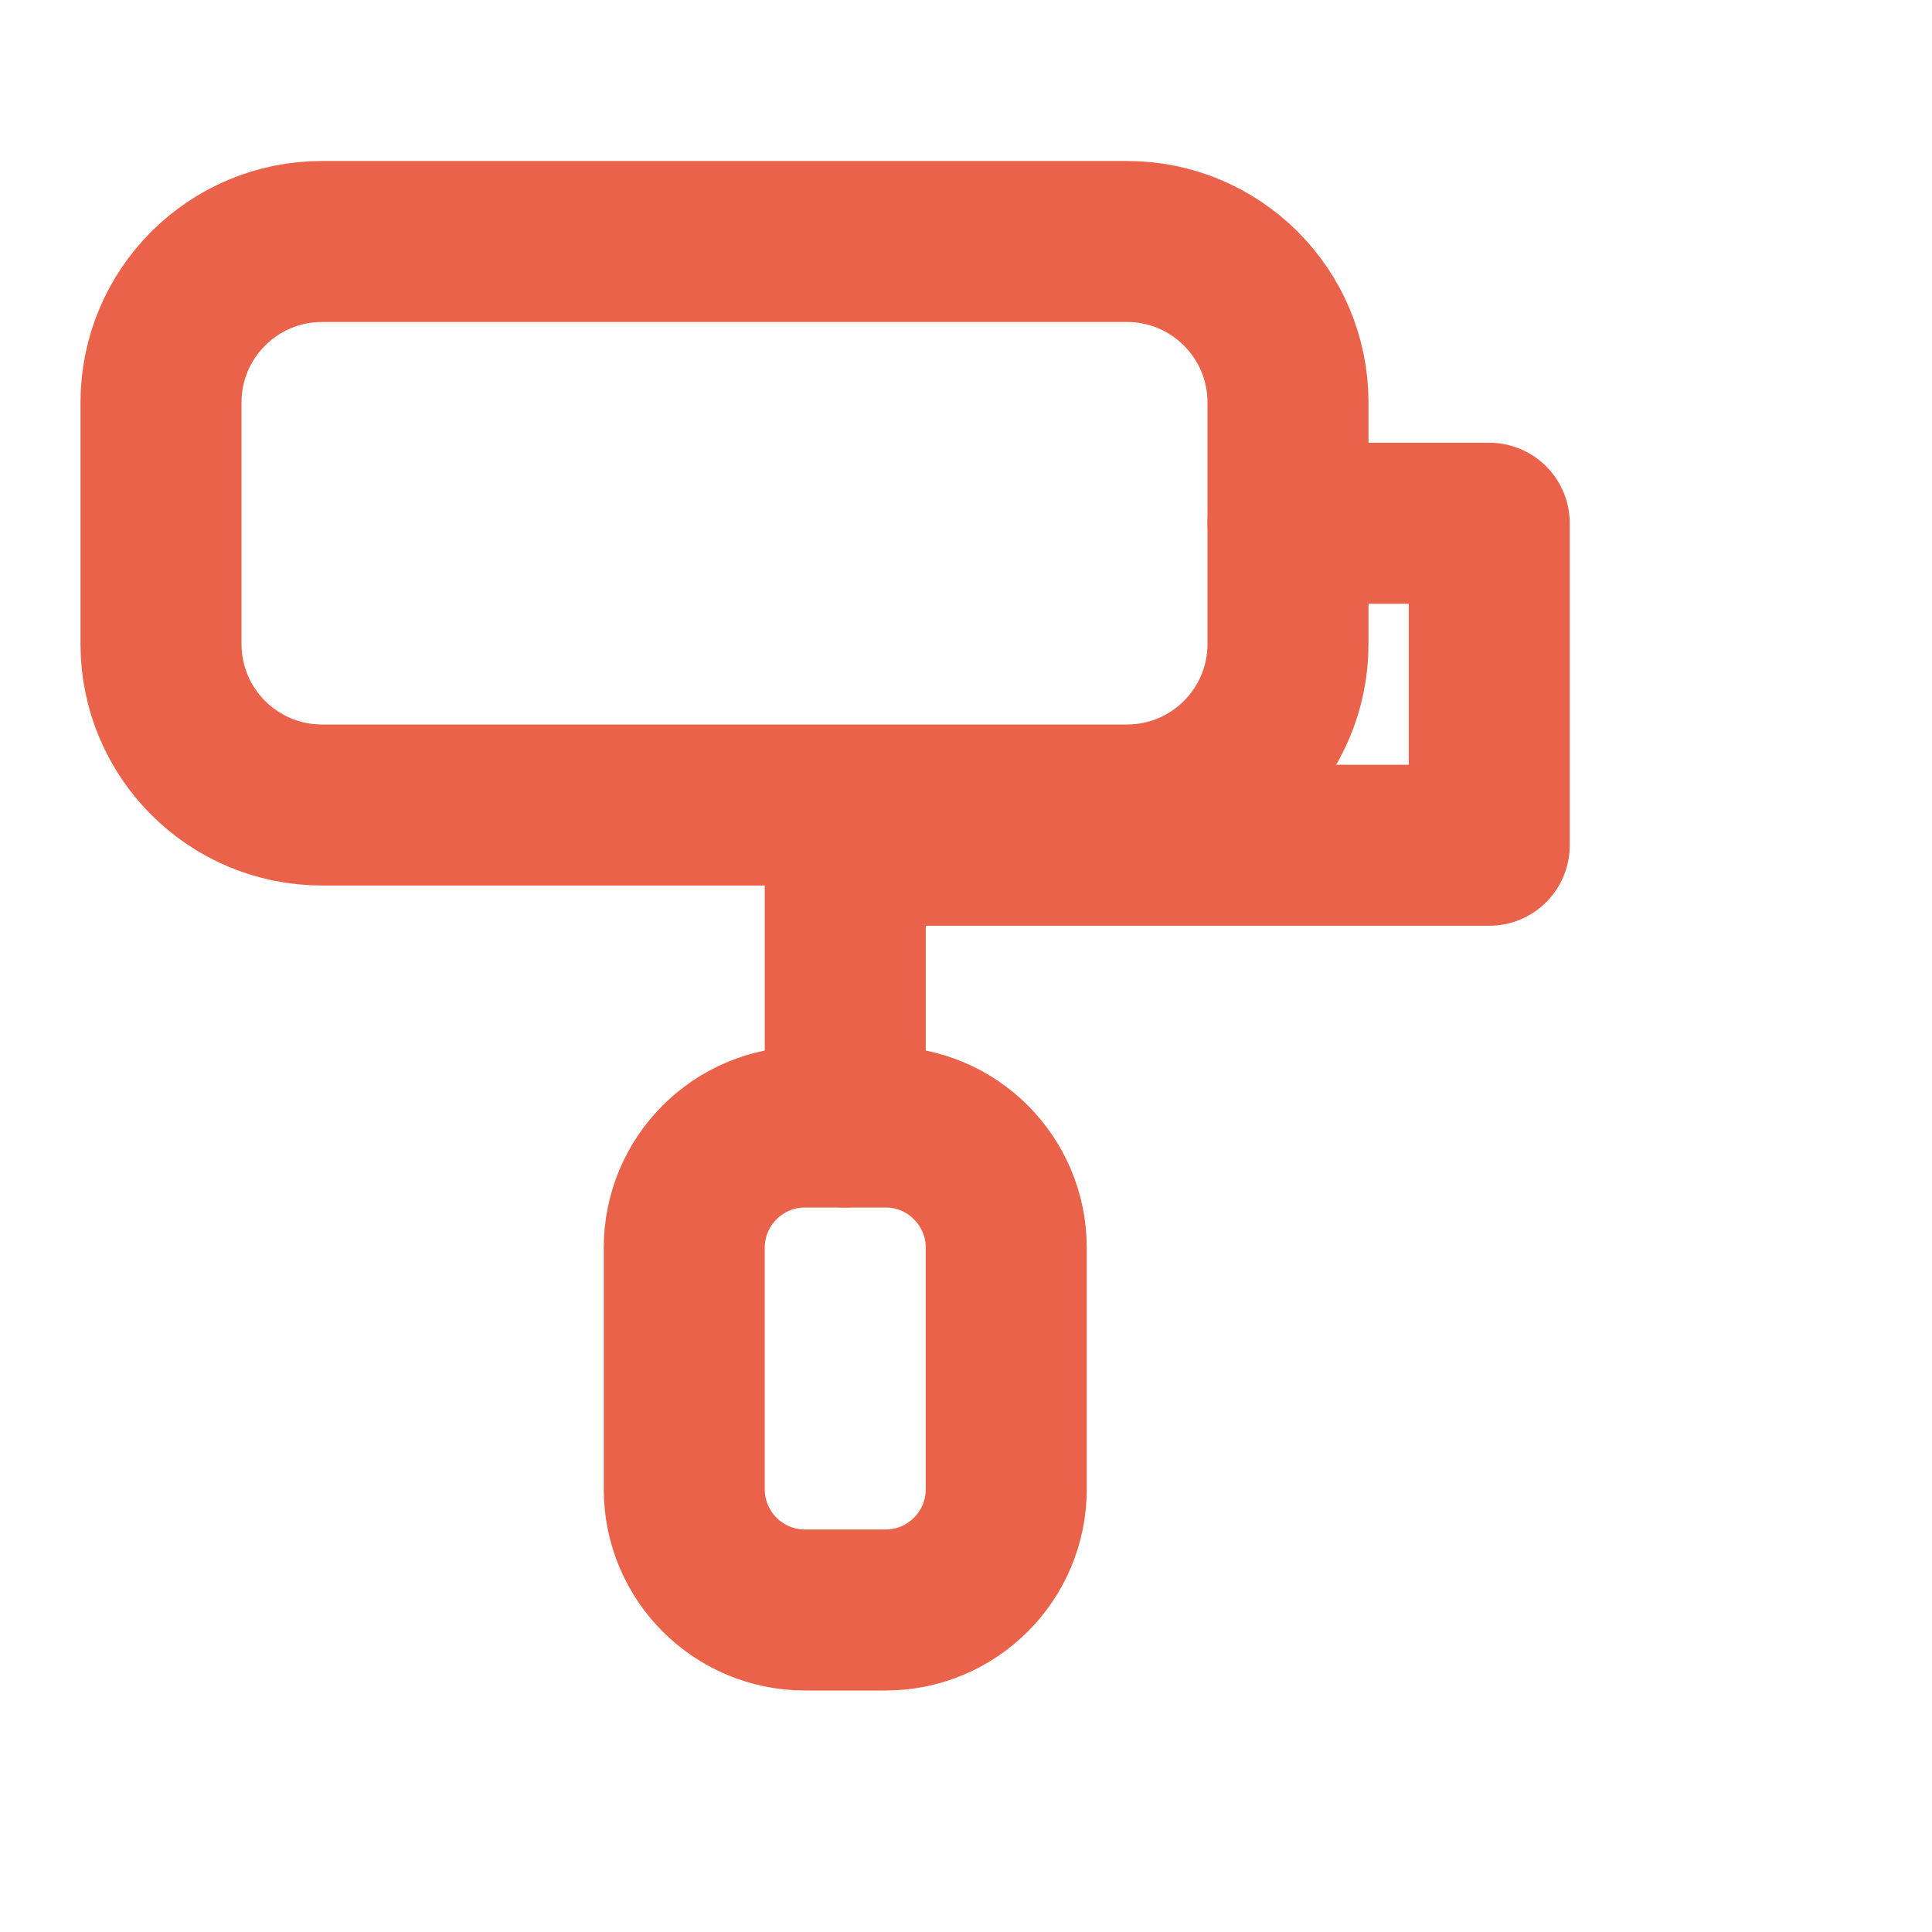
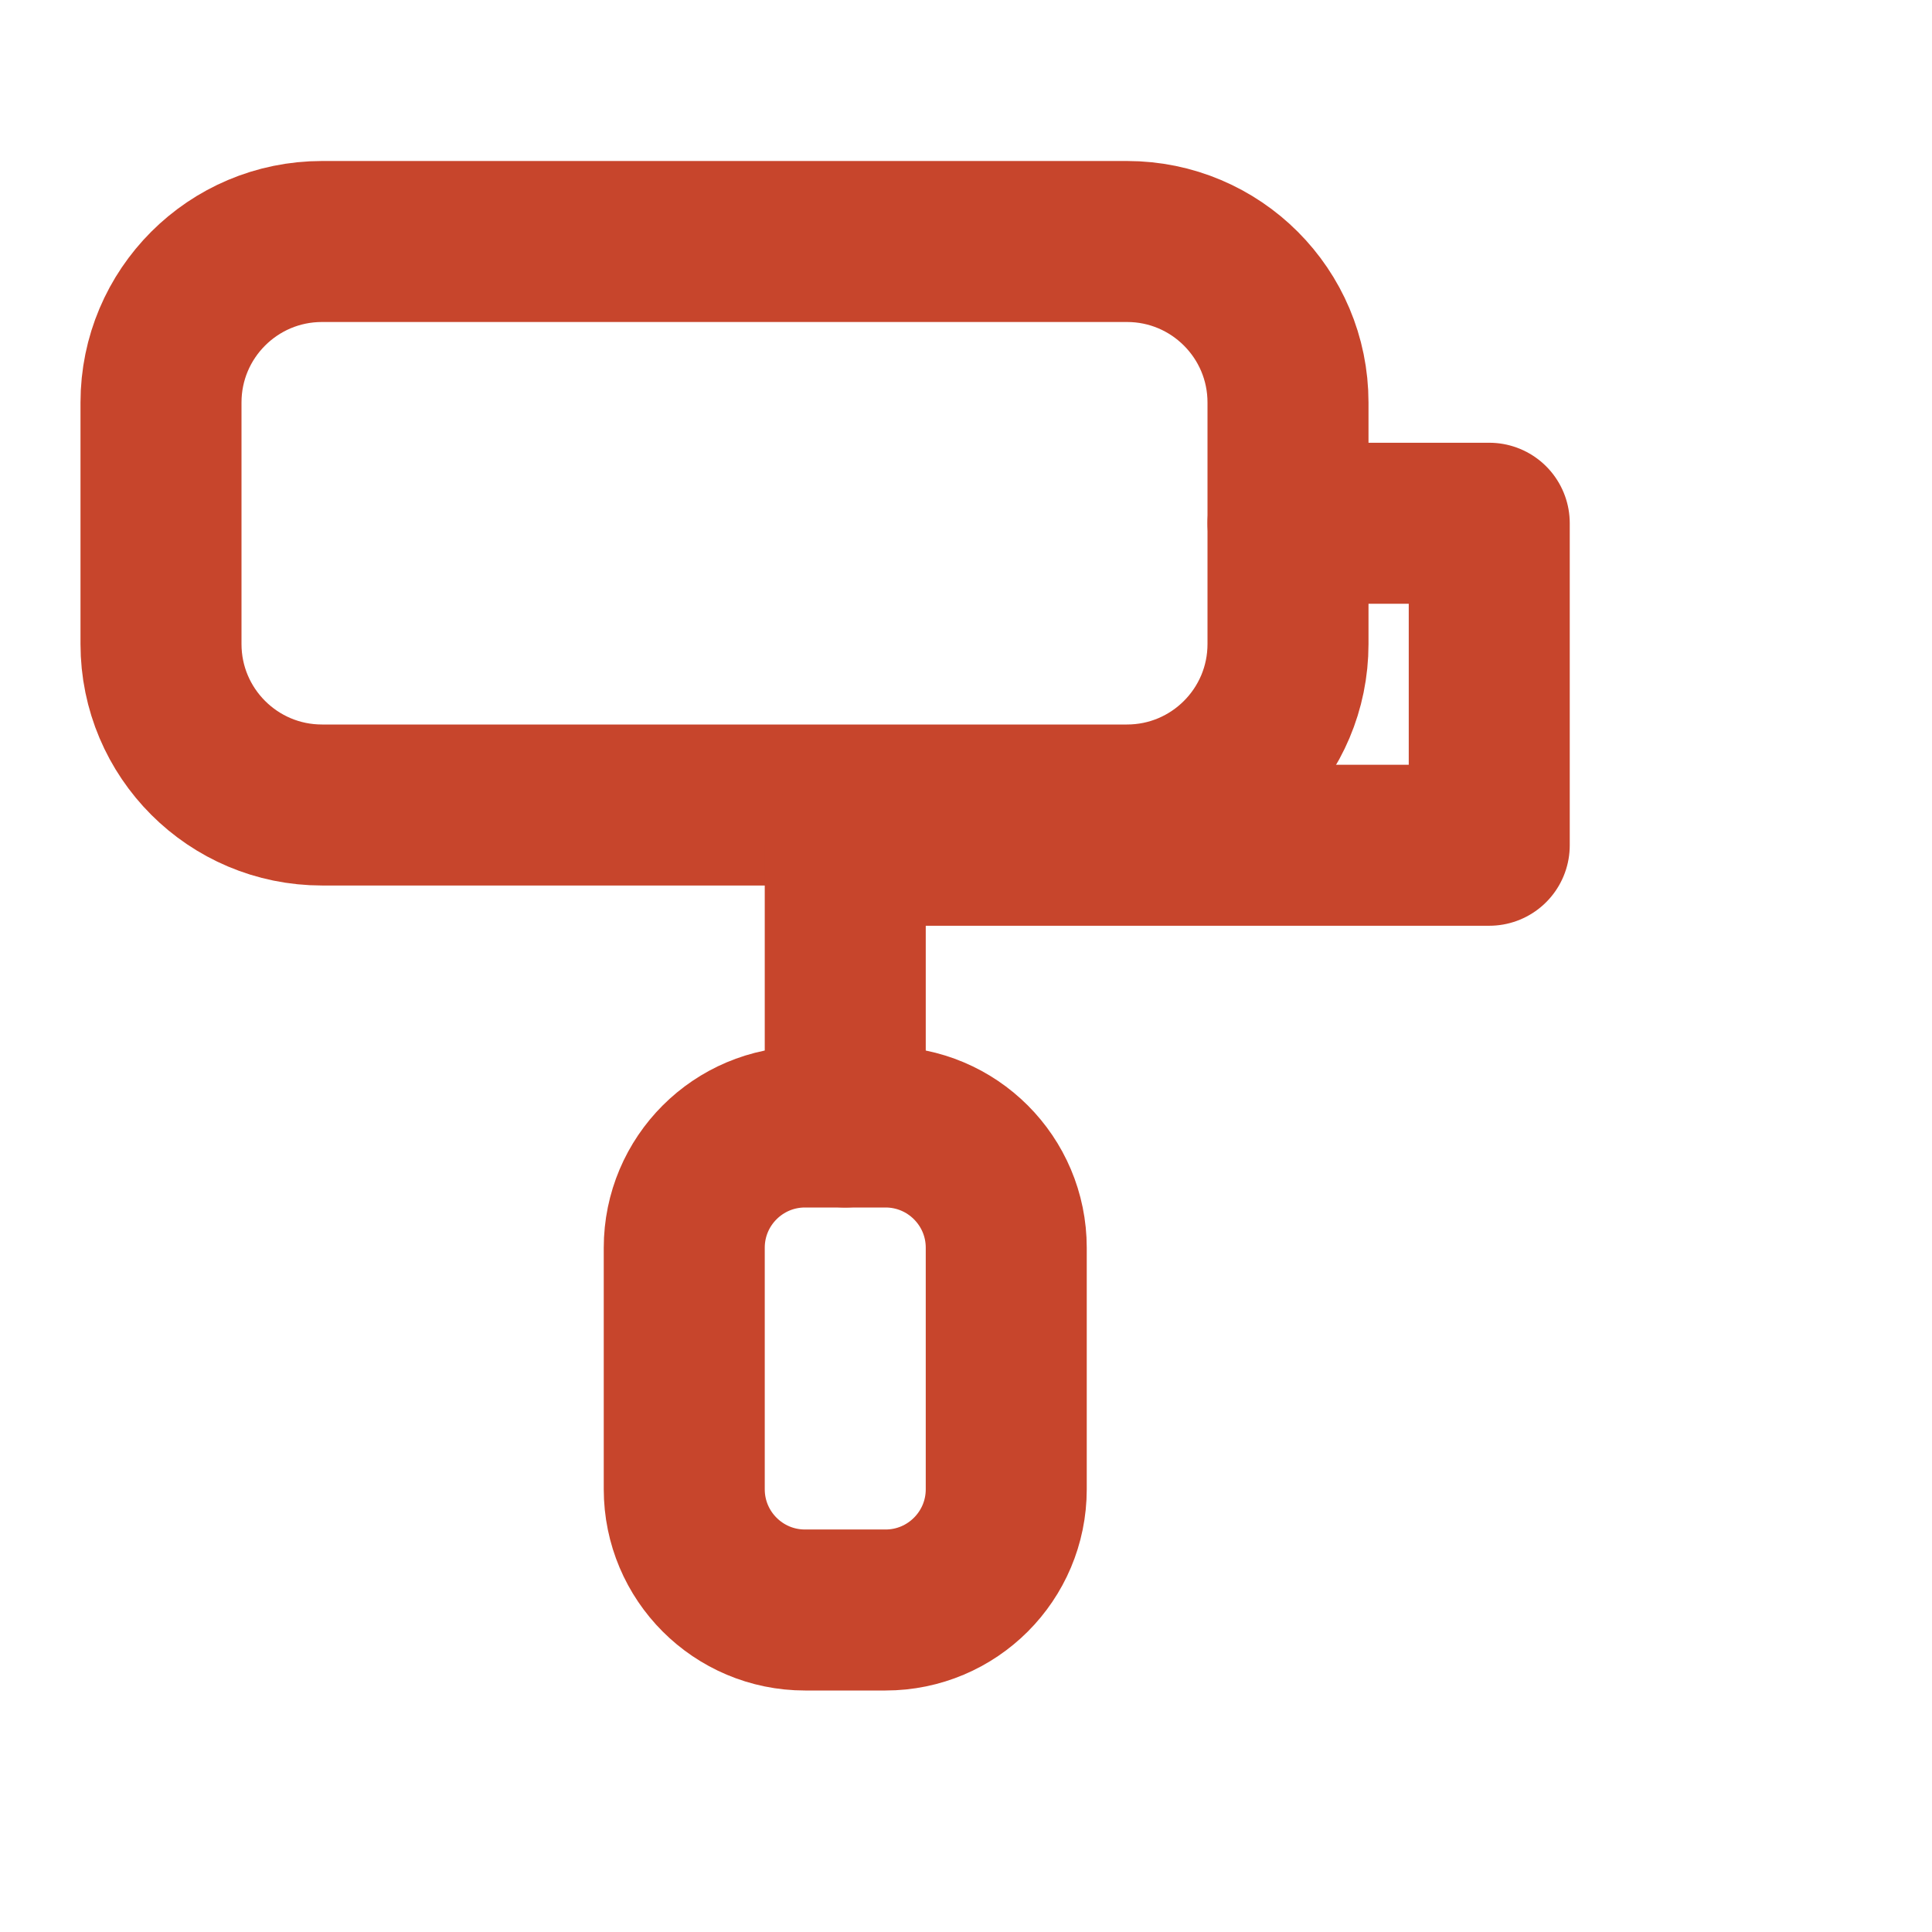
<svg xmlns="http://www.w3.org/2000/svg" width="24" height="24" viewBox="0 0 24 24" fill="none">
-   <rect x="2" y="3" width="14" height="7" rx="2" stroke="#EA6249" stroke-width="2" />
-   <path d="M16 6.5h2.5v4h-8V14" stroke="#EA6249" stroke-width="2" stroke-linecap="round" stroke-linejoin="round" />
-   <rect x="8.5" y="14" width="4" height="6" rx="1.5" stroke="#EA6249" stroke-width="2" />
+   <rect x="2" y="3" width="14" height="7" rx="2" stroke="#c7452c" stroke-width="2" />
+   <path d="M16 6.5h2.5v4h-8V14" stroke="#c7452c" stroke-width="2" stroke-linecap="round" stroke-linejoin="round" />
+   <rect x="8.5" y="14" width="4" height="6" rx="1.5" stroke="#c7452c" stroke-width="2" />
</svg>
